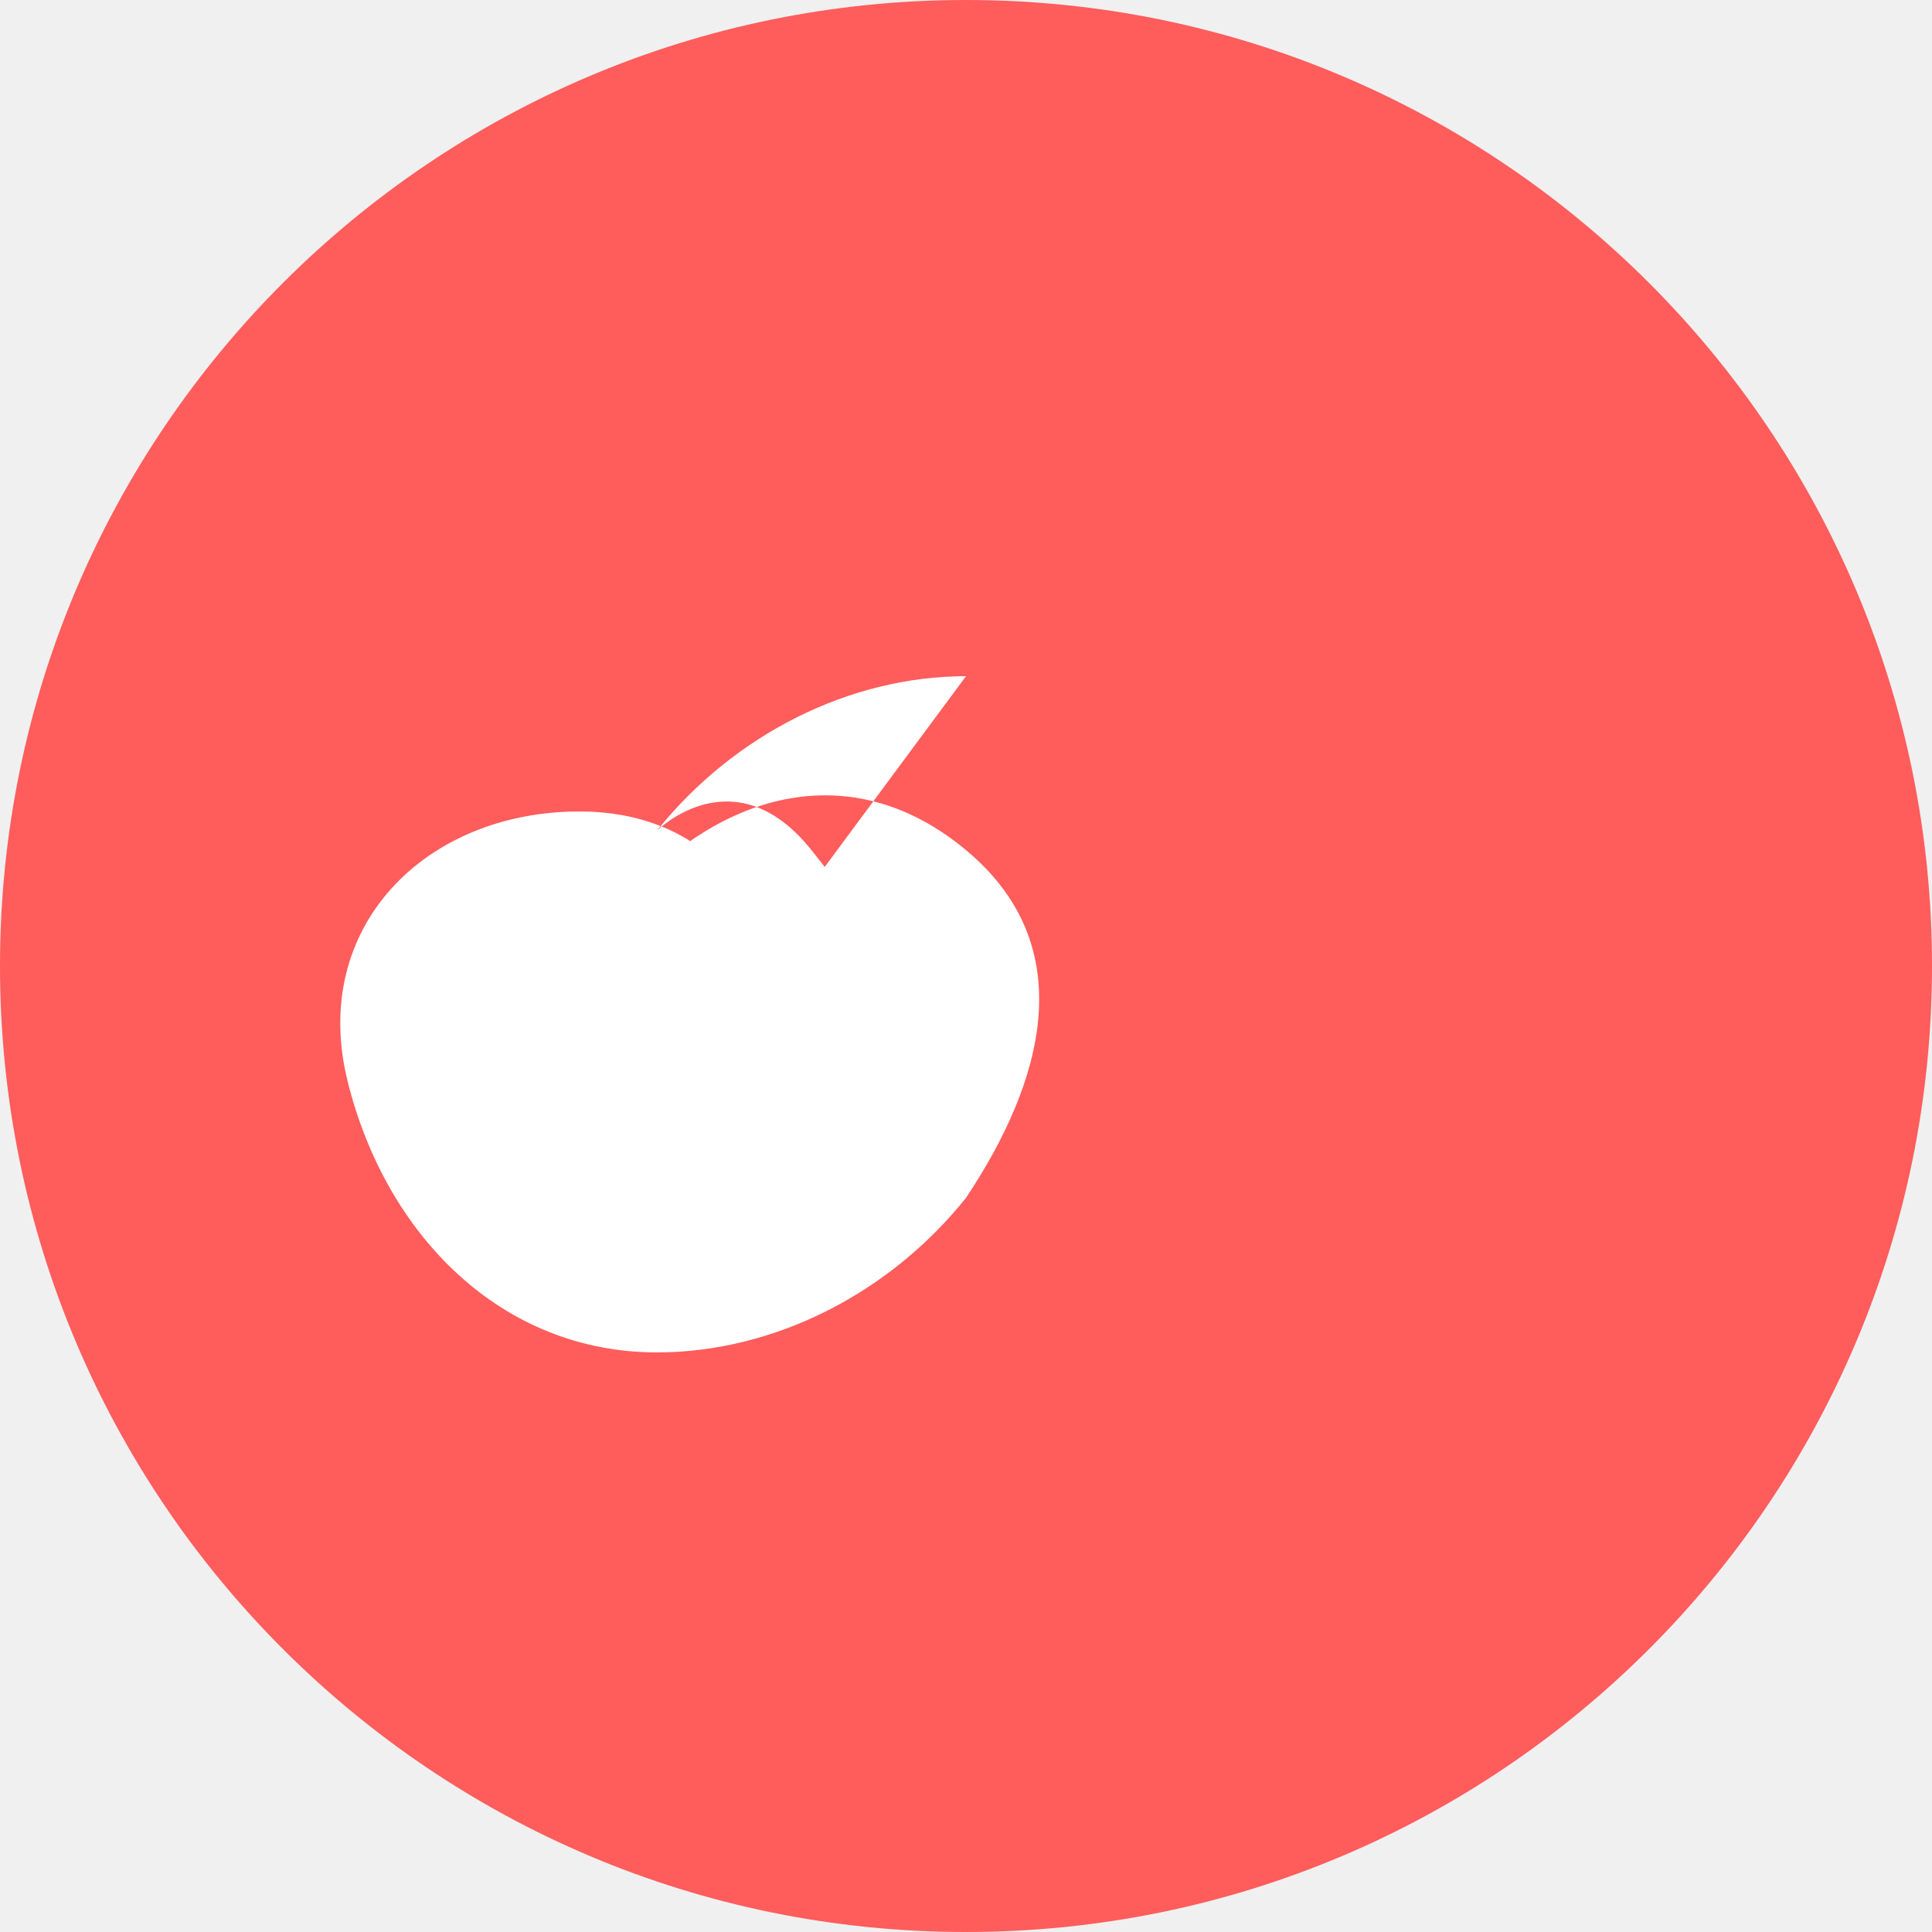
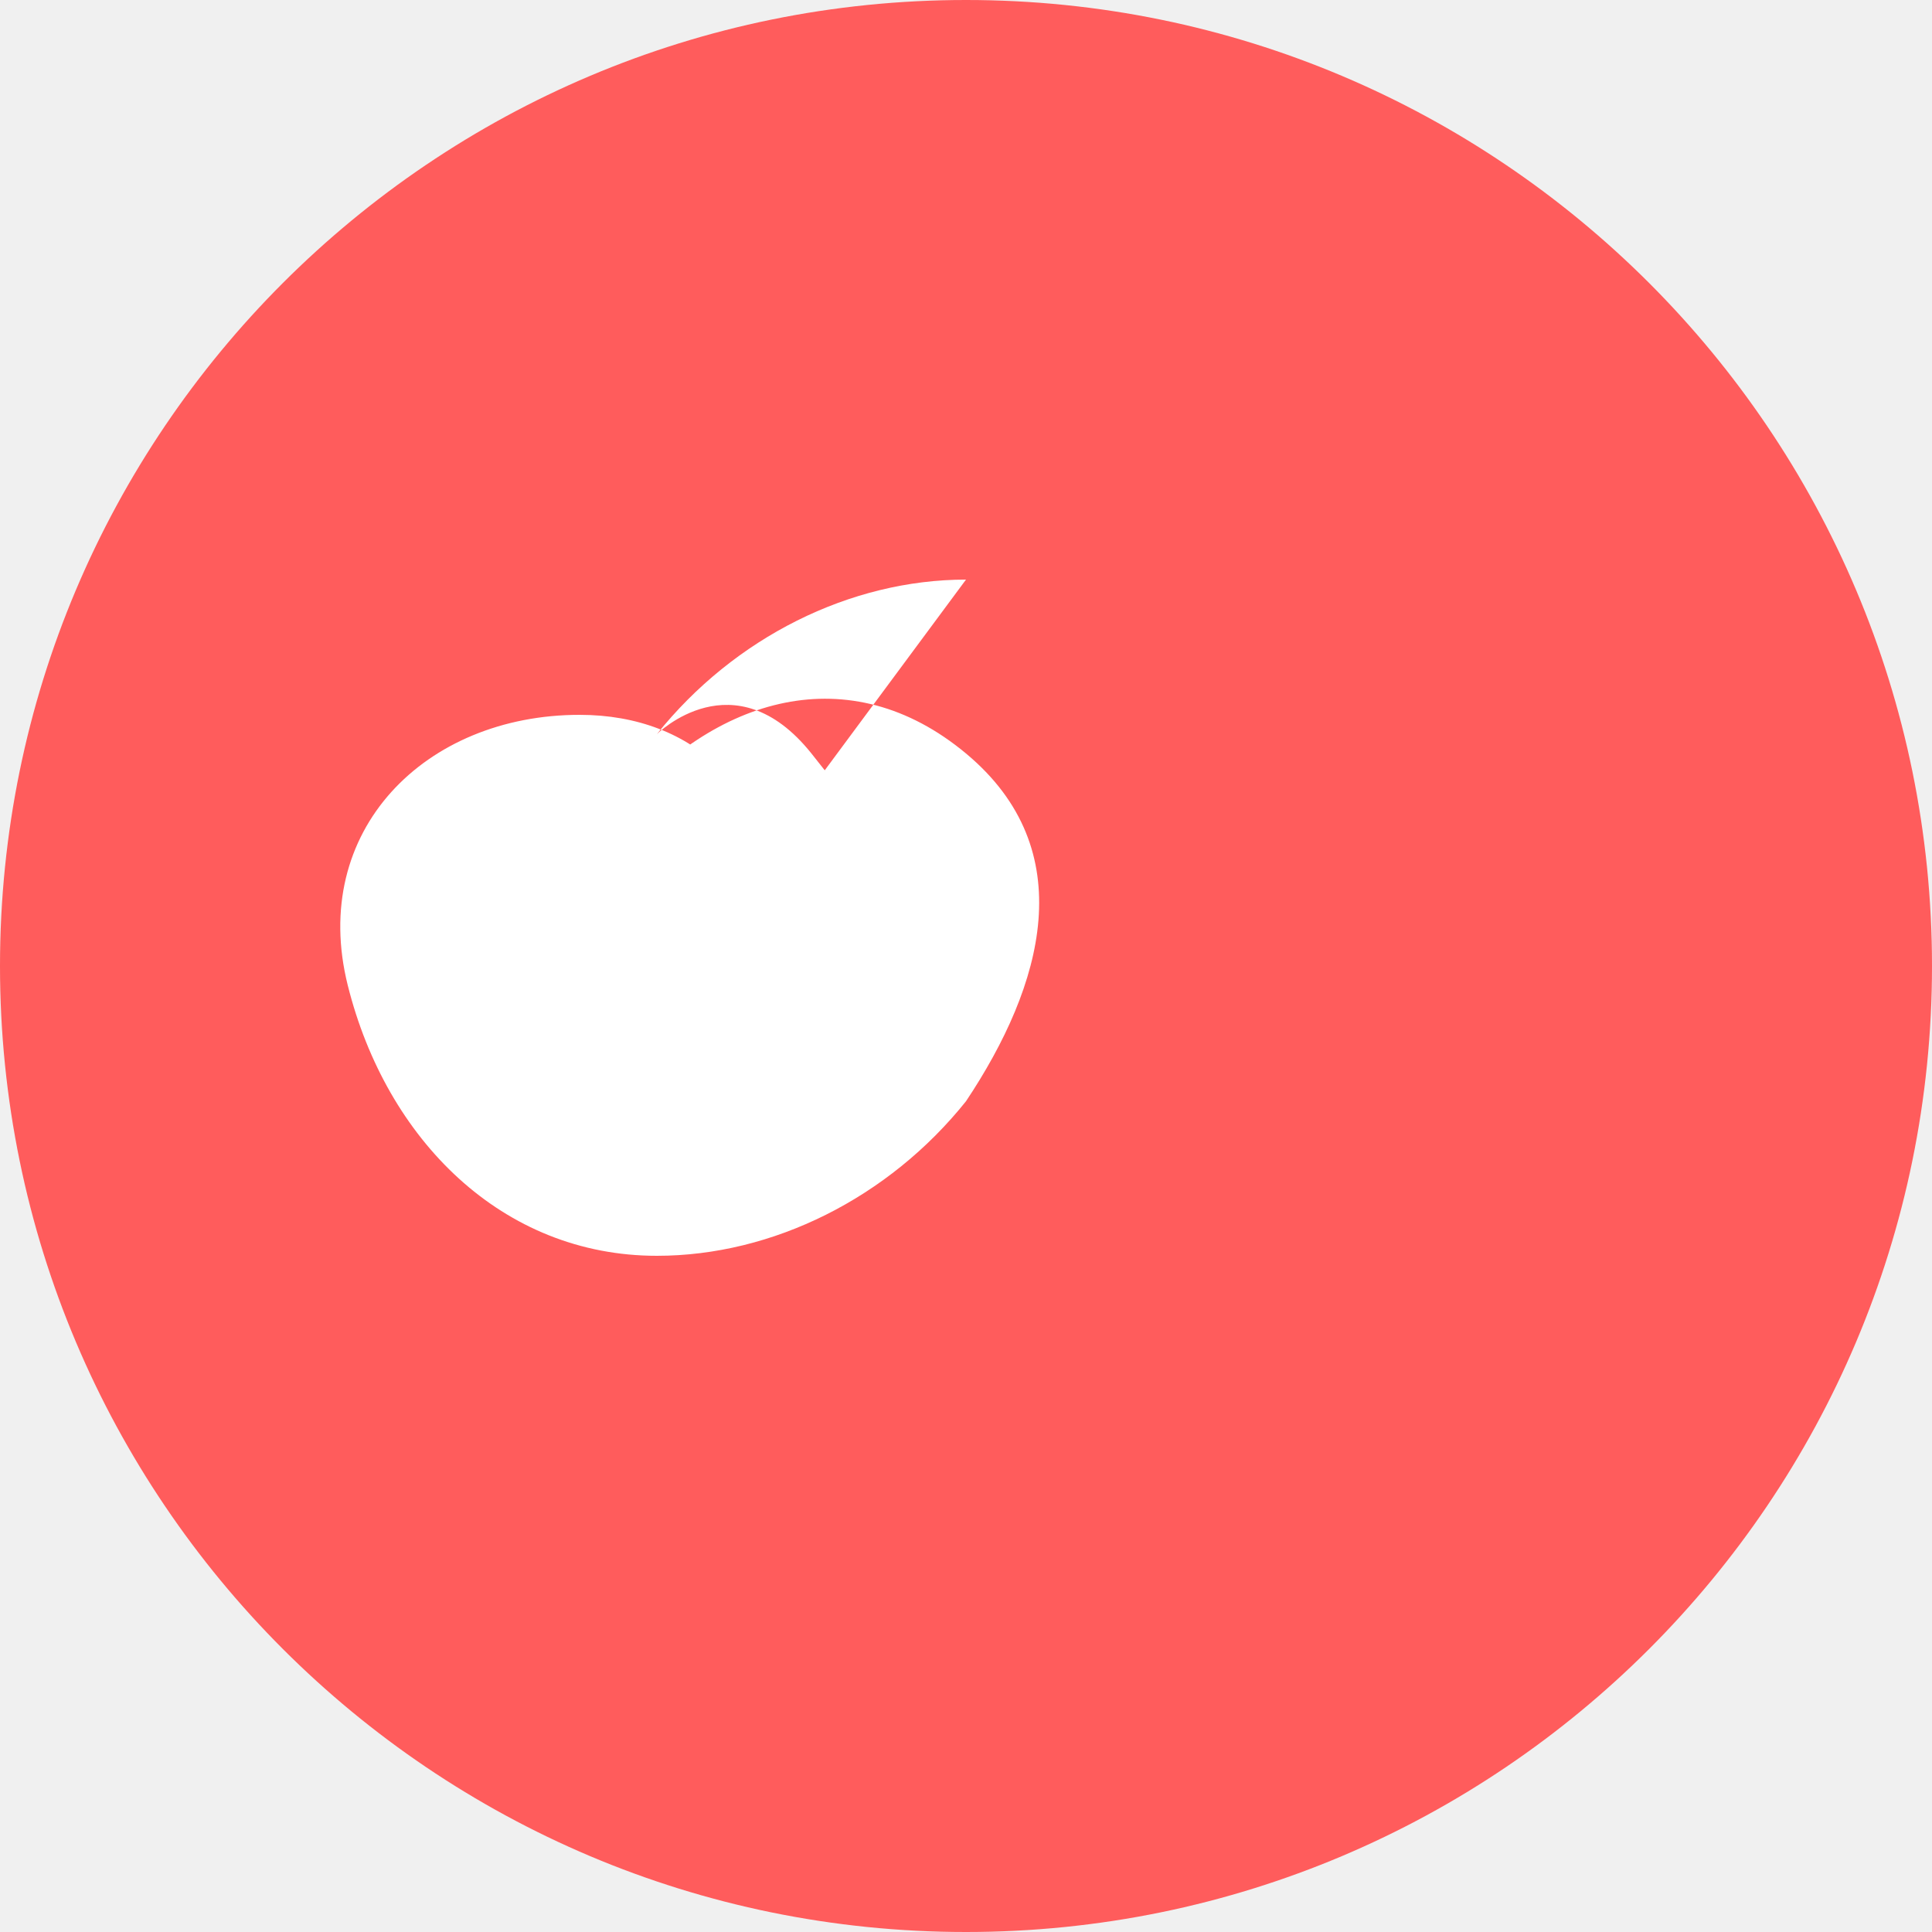
<svg xmlns="http://www.w3.org/2000/svg" viewBox="0 0 100 100">
  <circle cx="50" cy="50" r="50" fill="#FF5C5C" />
-   <path fill="white" d="M50 35c-6 0-12 3-16 8 0 0 4-4 8 1 4 5 5 7 3 12-2 5-8 6-12 3-4-3-3-8-1-12 5-6 12-8 18-3 6 5 4 12 0 18-4 5-10 8-16 8-8 0-14-6-16-14-2-8 4-14 12-14 6 0 10 4 10 10 0 6-4 10-10 10z" />
+   <path fill="white" d="M50 30c-6 0-12 3-16 8 0 0 4-4 8 1 4 5 5 7 3 12-2 5-8 6-12 3-4-3-3-8-1-12 5-6 12-8 18-3 6 5 4 12 0 18-4 5-10 8-16 8-8 0-14-6-16-14-2-8 4-14 12-14 6 0 10 4 10 10 0 6-4 10-10 10z" />
</svg>
